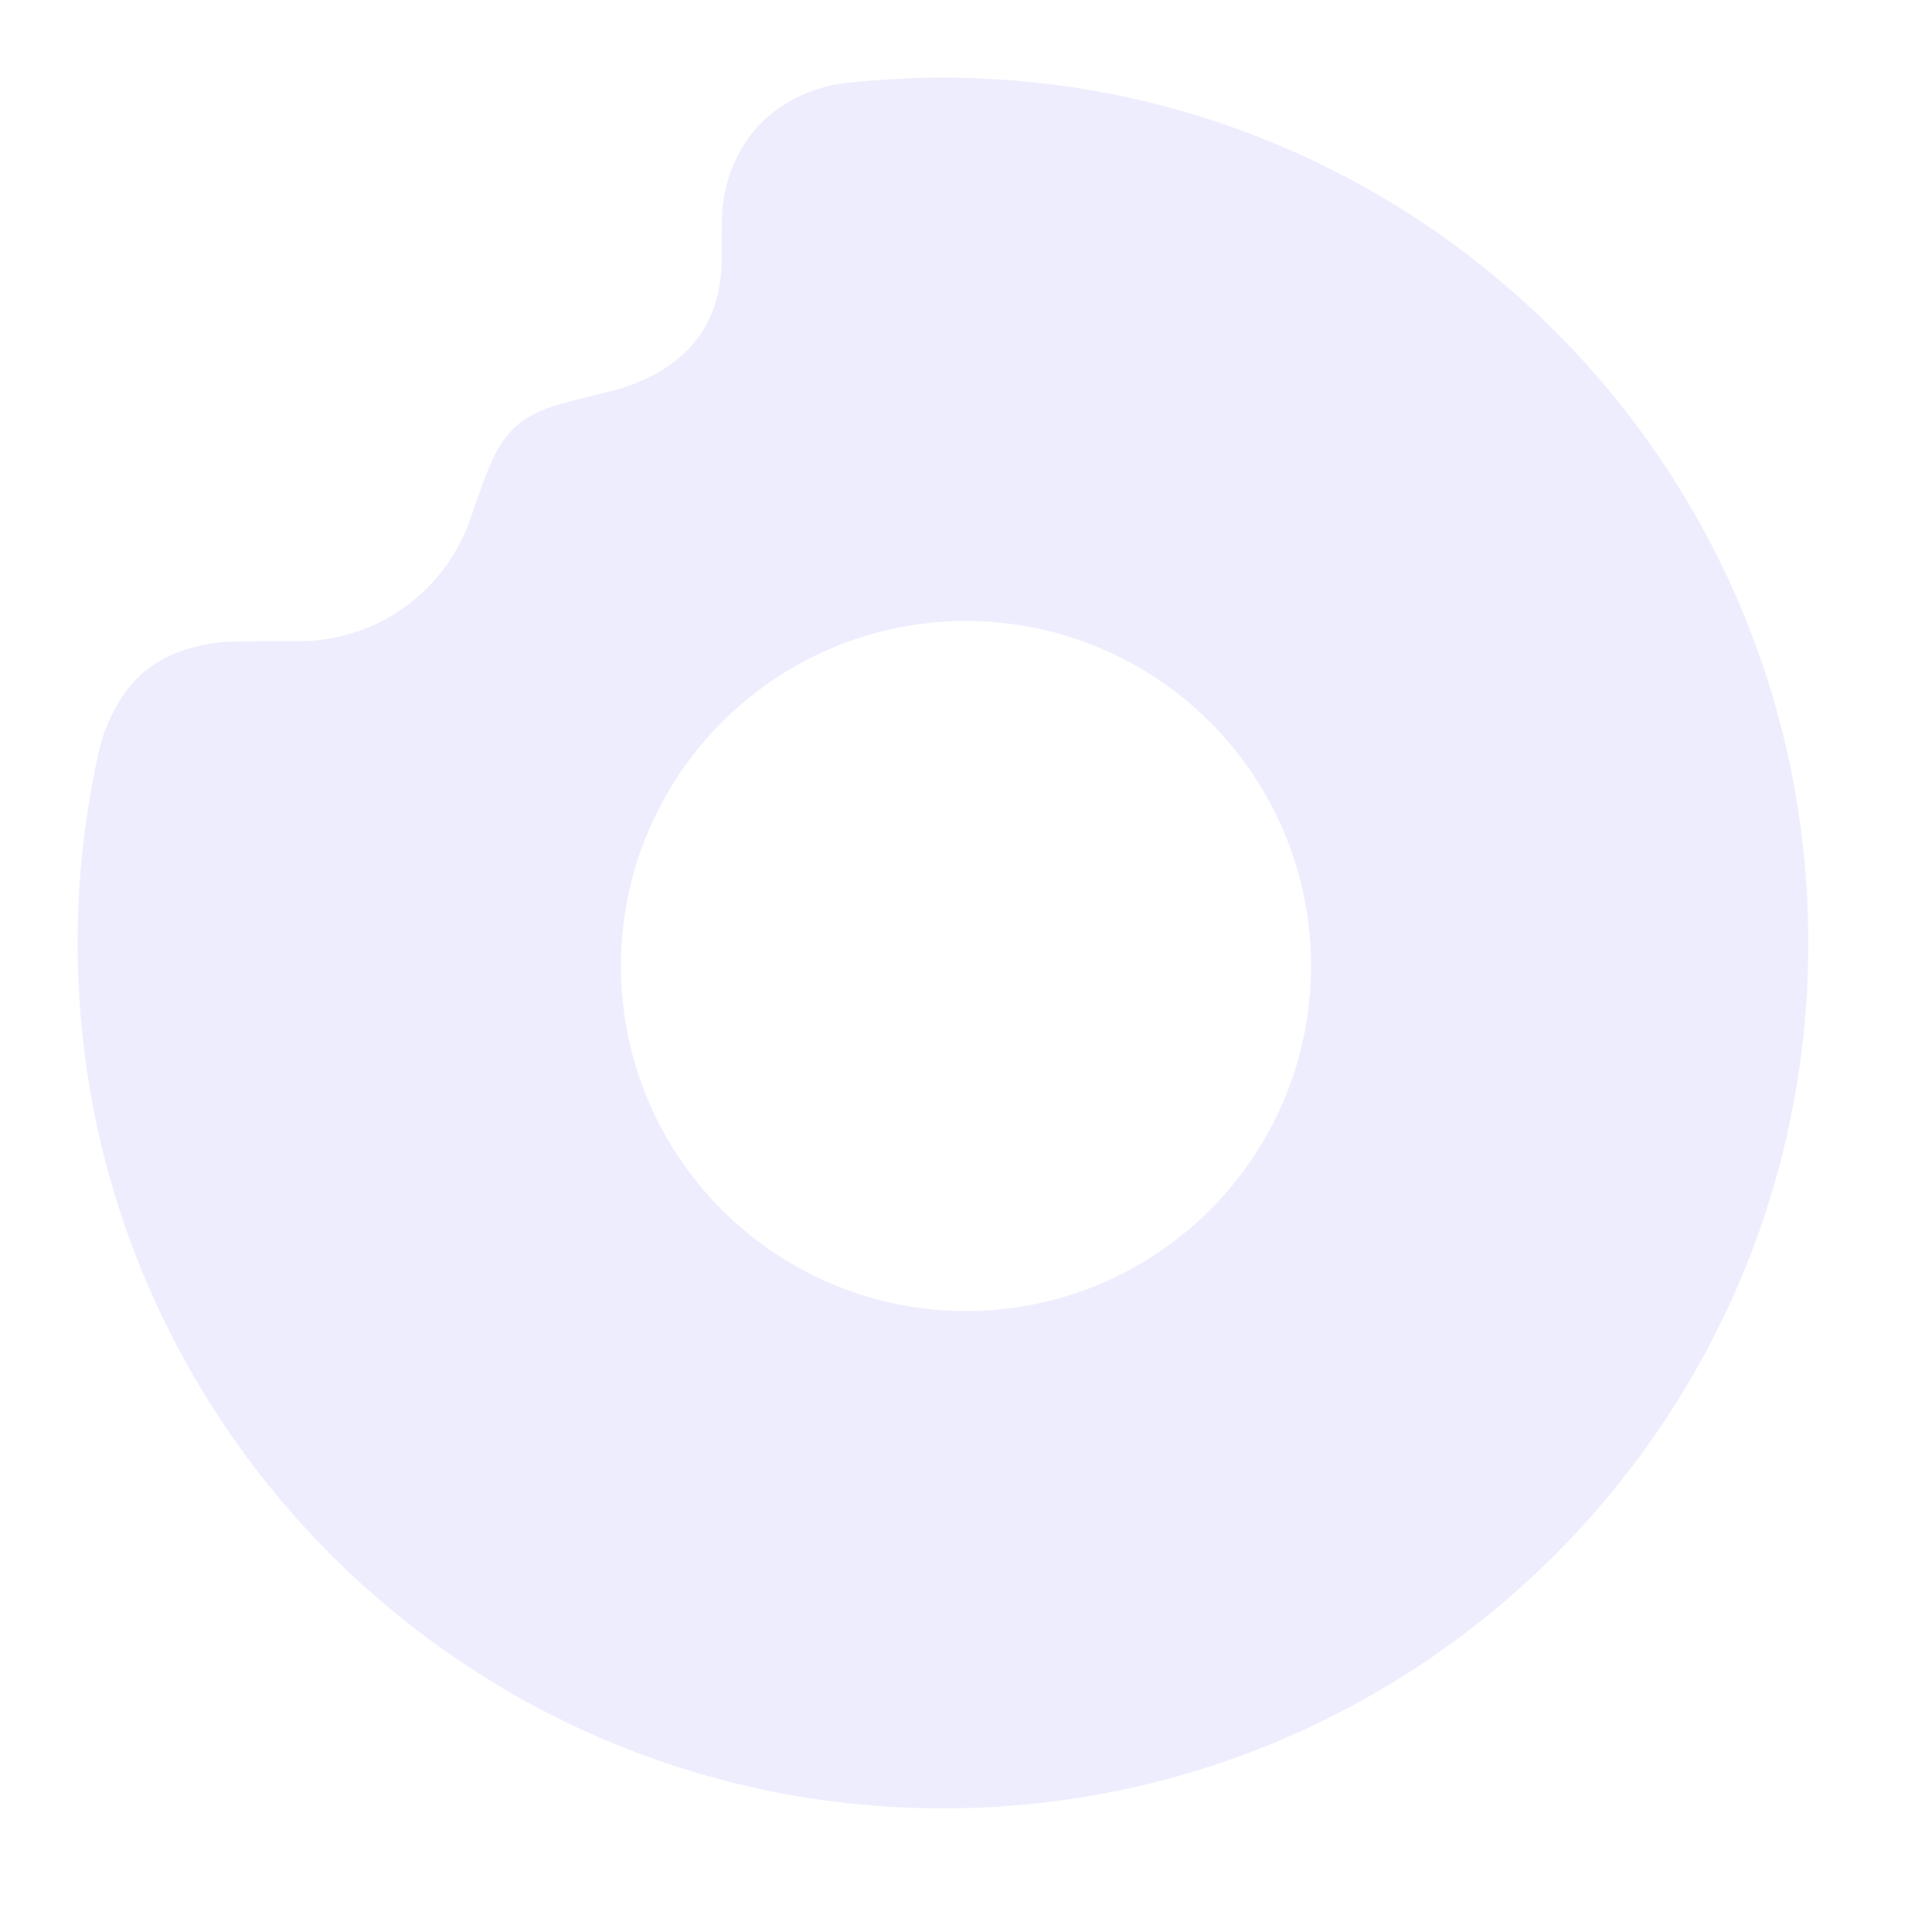
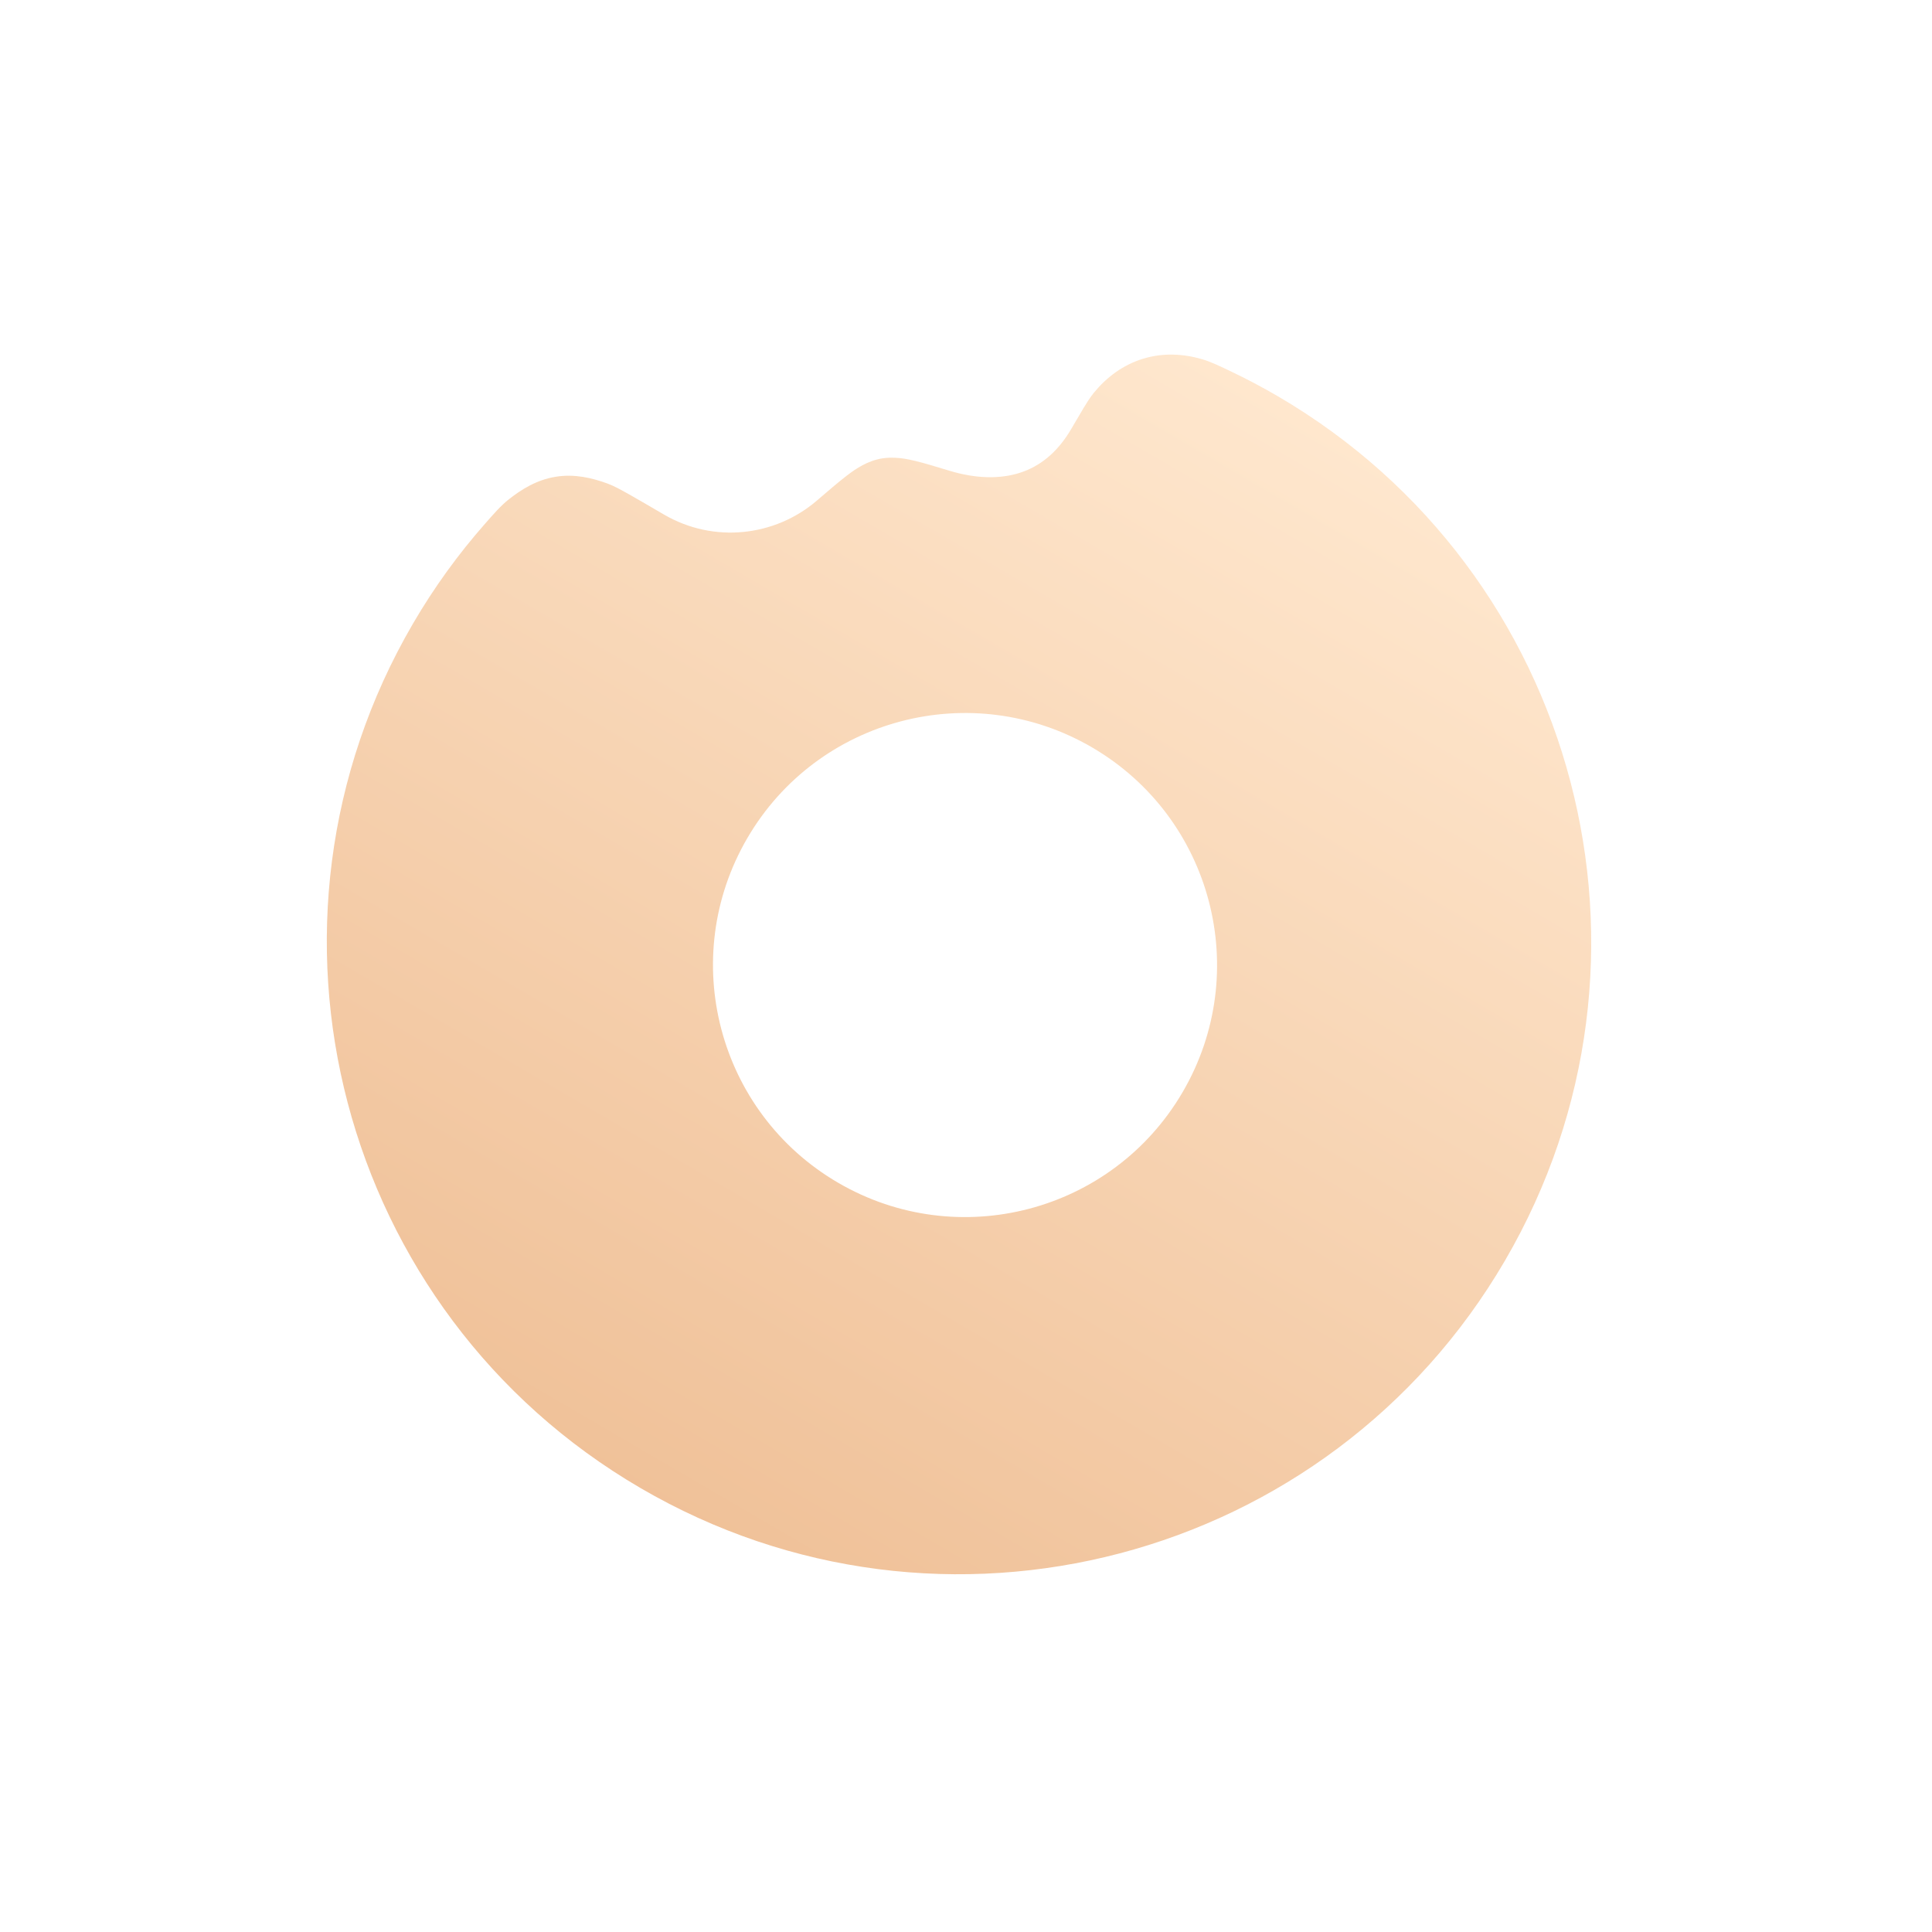
- <svg xmlns="http://www.w3.org/2000/svg" preserveAspectRatio="none" overflow="visible" style="display: block;" width="84" height="84" viewBox="0 0 84 84" fill="none">
-   <g id="donut" opacity="0.1">
-     <path id="Subtract" d="M40.999 3.376C61.778 3.376 78.624 20.221 78.624 41.001C78.624 61.781 61.778 78.626 40.999 78.626C20.219 78.626 3.374 61.78 3.374 41.001C3.374 38.516 3.616 36.086 4.078 33.733C4.214 33.041 4.343 32.319 4.58 31.727C4.918 30.88 5.4 29.925 6.302 29.183C7.205 28.44 8.234 28.152 9.13 27.982L9.481 27.934C9.853 27.896 10.274 27.889 10.627 27.884C11.2 27.876 11.988 27.876 12.999 27.876C16.441 27.876 19.374 25.666 20.443 22.579C20.737 21.73 20.991 20.992 21.217 20.436C21.38 20.034 21.695 19.266 22.285 18.672L22.407 18.555C23.059 17.964 23.882 17.708 24.324 17.576C24.866 17.414 25.572 17.247 26.362 17.059C28.006 16.667 29.247 15.95 30.061 15.037C30.848 14.155 31.374 12.943 31.374 11.251C31.374 10.643 31.373 10.153 31.38 9.781C31.385 9.457 31.396 9.047 31.455 8.688C31.646 7.529 32.109 6.416 32.95 5.501C33.791 4.586 34.861 4.033 36.001 3.745C36.542 3.609 37.203 3.562 37.846 3.508C38.885 3.421 39.937 3.376 40.999 3.376ZM42 27.001C33.715 27.001 27 33.717 27 42.001C27 50.285 33.715 57.001 42 57.001C50.284 57.001 56.999 50.285 57 42.001C57 33.717 50.284 27.001 42 27.001Z" fill="#554CF1" />
+ <svg xmlns="http://www.w3.org/2000/svg" width="115" height="115" viewBox="0 0 115 115" fill="none">
+   <g opacity="0.4">
+     <path d="M76.049 23.579C93.996 34.053 100.054 57.093 89.58 75.04C79.106 92.986 56.066 99.044 38.119 88.571C20.172 78.097 14.114 55.057 24.588 37.11C25.841 34.964 27.275 32.987 28.86 31.188C29.326 30.658 29.802 30.1 30.305 29.708C31.024 29.147 31.921 28.566 33.075 28.379C34.229 28.192 35.263 28.462 36.122 28.768L36.45 28.902C36.789 29.057 37.157 29.264 37.465 29.437C37.964 29.719 38.643 30.116 39.517 30.626C42.49 32.361 46.137 31.93 48.616 29.803C49.298 29.218 49.89 28.709 50.365 28.342C50.709 28.078 51.367 27.573 52.176 27.357L52.341 27.317C53.202 27.136 54.042 27.33 54.489 27.439C55.04 27.572 55.733 27.783 56.511 28.019C58.128 28.509 59.561 28.515 60.724 28.137C61.849 27.773 62.913 26.991 63.767 25.529C64.073 25.004 64.32 24.581 64.512 24.263C64.681 23.985 64.897 23.637 65.128 23.357C65.878 22.451 66.839 21.724 68.026 21.357C69.213 20.991 70.417 21.052 71.546 21.379C72.082 21.534 72.677 21.826 73.26 22.104C74.201 22.552 75.132 23.044 76.049 23.579ZM65.003 44.488C57.848 40.312 48.663 42.727 44.487 49.882C40.311 57.037 42.727 66.222 49.882 70.398C57.036 74.574 66.222 72.159 70.397 65.004C74.573 57.849 72.158 48.663 65.003 44.488Z" fill="url(#paint0_linear_123_3305)" />
  </g>
+   <defs>
+     <linearGradient id="paint0_linear_123_3305" x1="76.049" y1="23.579" x2="38.119" y2="88.571" gradientUnits="userSpaceOnUse">
+       <stop stop-color="#FEC384" />
+       <stop offset="1" stop-color="#D96500" />
+     </linearGradient>
+   </defs>
</svg>
